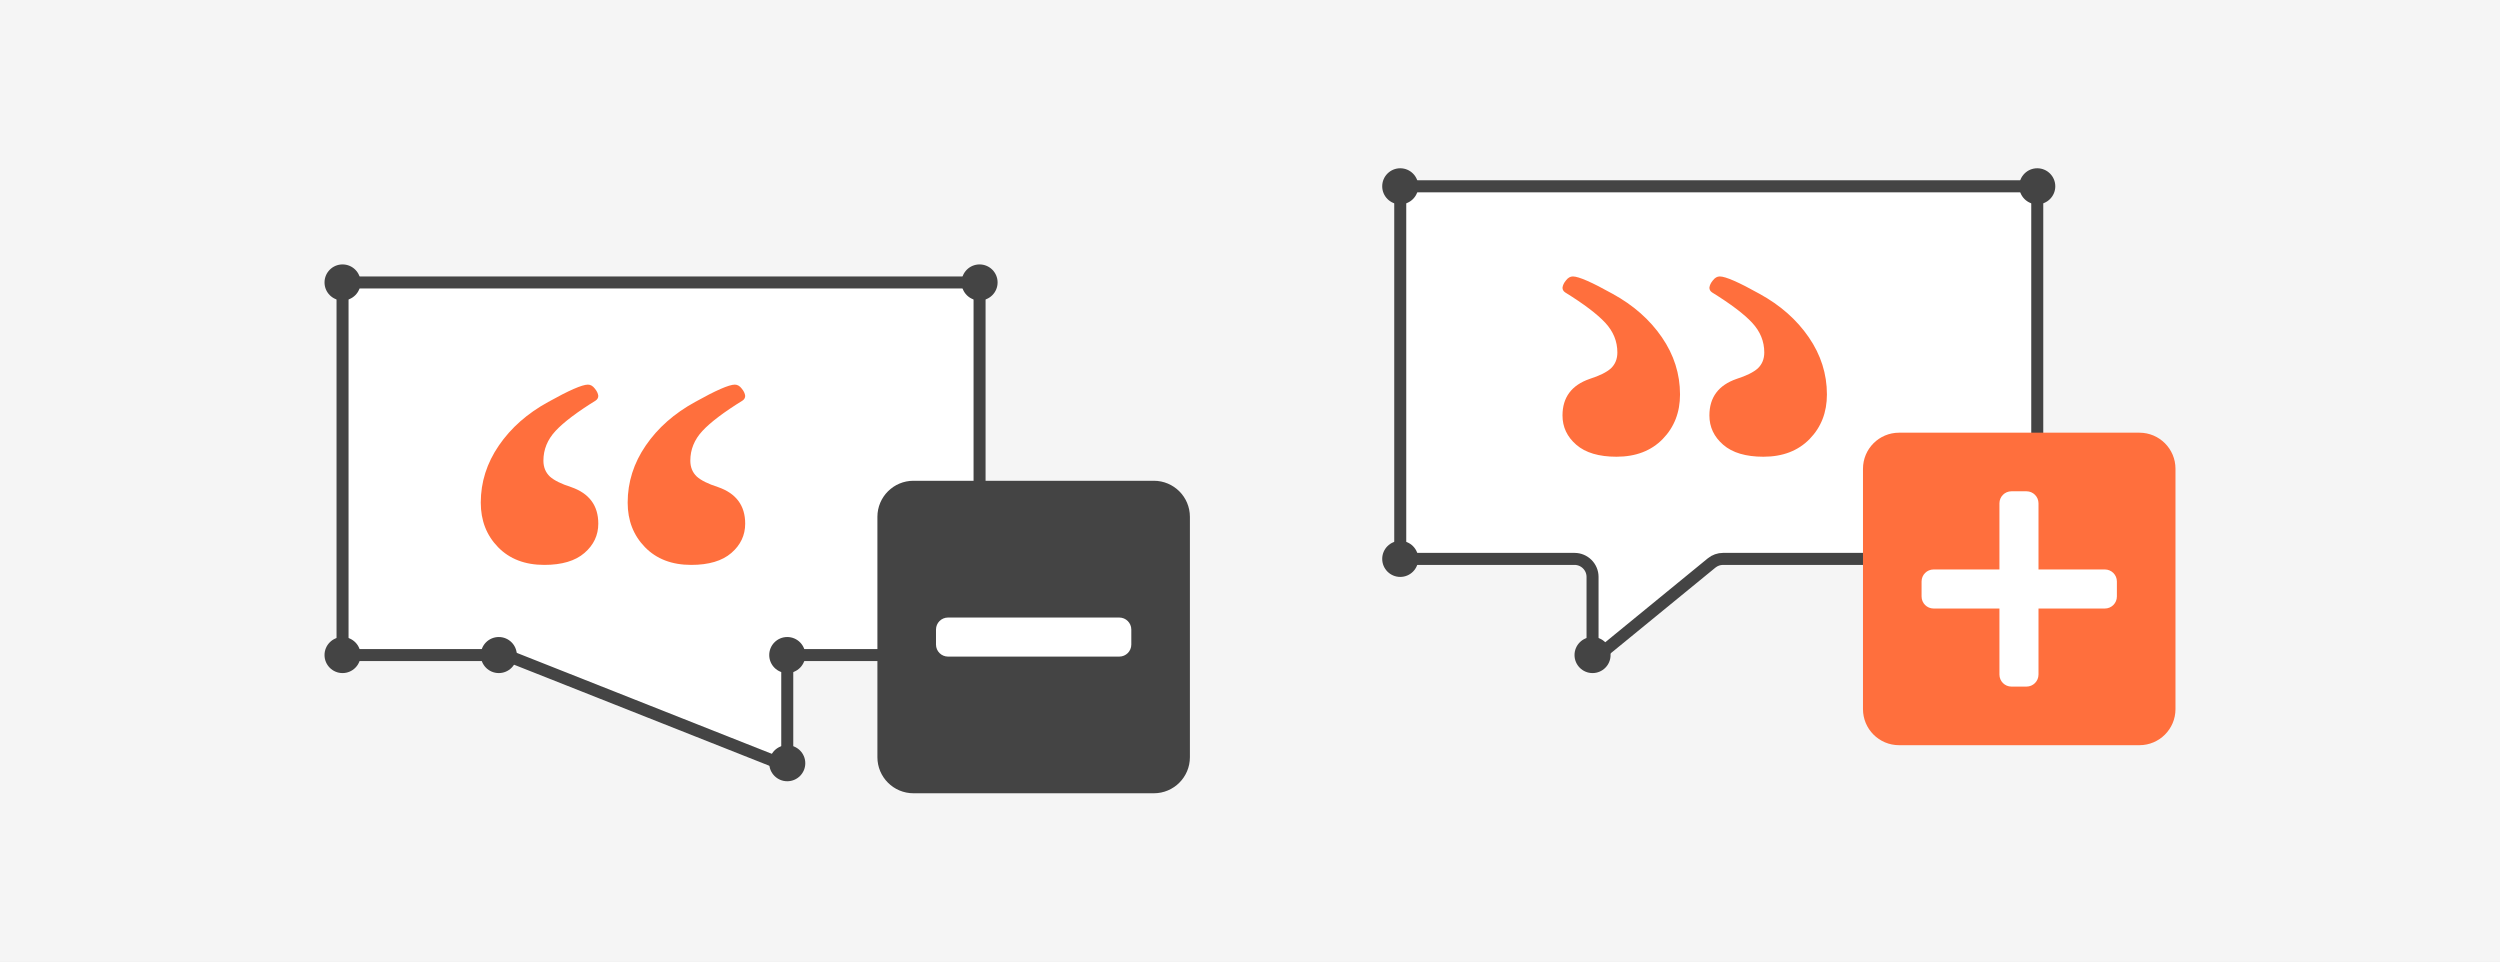
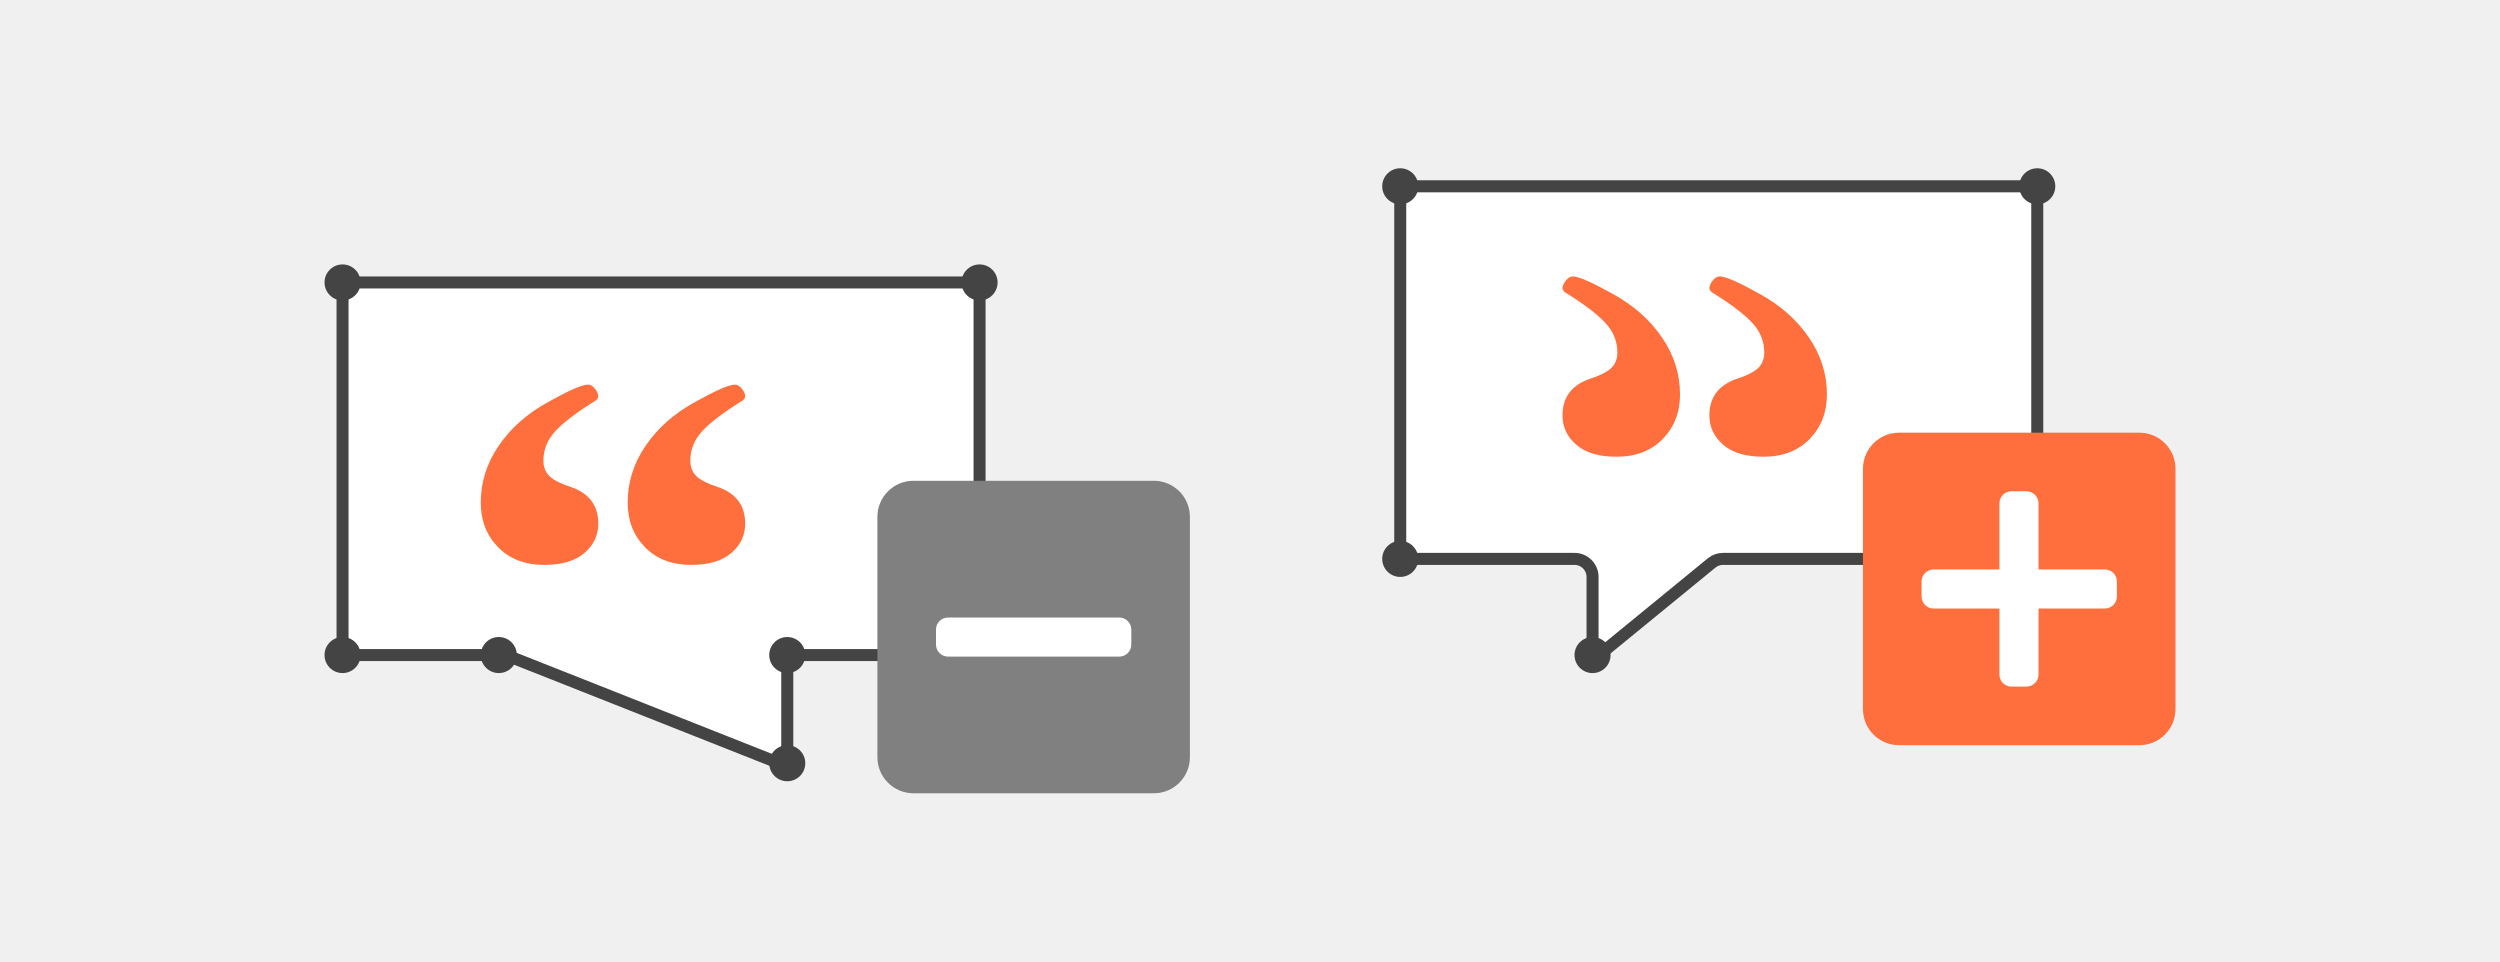
<svg xmlns="http://www.w3.org/2000/svg" width="208" height="80" viewBox="0 0 208 80" fill="none">
-   <rect width="208" height="80" fill="#F5F5F5" />
  <path d="M29 23.5H81C81.276 23.5 81.5 23.724 81.5 24V54C81.5 54.276 81.276 54.5 81 54.5H67C66.172 54.5 65.5 55.172 65.5 56V63.029C65.5 63.382 65.144 63.623 64.816 63.494L42.361 54.605C42.186 54.536 41.998 54.5 41.809 54.5H29C28.724 54.5 28.5 54.276 28.5 54V24C28.5 23.724 28.724 23.5 29 23.5Z" fill="white" stroke="#444444" />
  <circle cx="28.5" cy="23.5" r="1.5" fill="#444444" />
  <circle cx="28.5" cy="54.5" r="1.5" fill="#444444" />
  <circle cx="81.5" cy="23.5" r="1.5" fill="#444444" />
  <circle cx="81.5" cy="54.5" r="1.5" fill="#444444" />
  <circle cx="65.5" cy="54.5" r="1.5" fill="#444444" />
  <circle cx="41.5" cy="54.5" r="1.5" fill="#444444" />
  <circle cx="65.5" cy="63.5" r="1.5" fill="#444444" />
  <path d="M61.137 32C61.353 32 61.545 32.11 61.712 32.331C61.88 32.532 61.976 32.733 62 32.934C62 33.094 61.928 33.225 61.784 33.325C60.227 34.289 59.112 35.133 58.441 35.855C57.77 36.578 57.435 37.402 57.435 38.325C57.435 38.867 57.614 39.309 57.974 39.651C58.333 39.972 58.92 40.263 59.735 40.524C61.245 41.046 62 42.06 62 43.566C62 44.53 61.617 45.343 60.85 46.006C60.083 46.669 58.968 47 57.507 47C55.901 47 54.619 46.508 53.66 45.524C52.702 44.54 52.222 43.305 52.222 41.819C52.222 40.112 52.725 38.526 53.732 37.06C54.739 35.594 56.105 34.39 57.83 33.446C59.556 32.482 60.658 32 61.137 32ZM48.915 32C49.131 32 49.322 32.11 49.49 32.331C49.658 32.532 49.754 32.733 49.778 32.934C49.778 33.094 49.706 33.225 49.562 33.325C48.004 34.289 46.89 35.133 46.219 35.855C45.548 36.578 45.212 37.402 45.212 38.325C45.212 38.867 45.392 39.309 45.752 39.651C46.111 39.972 46.698 40.263 47.513 40.524C49.023 41.046 49.778 42.06 49.778 43.566C49.778 44.53 49.394 45.343 48.627 46.006C47.861 46.669 46.746 47 45.284 47C43.679 47 42.397 46.508 41.438 45.524C40.479 44.54 40 43.305 40 41.819C40 40.112 40.503 38.526 41.51 37.06C42.516 35.594 43.882 34.39 45.608 33.446C47.333 32.482 48.436 32 48.915 32Z" fill="#FF6F3D" />
-   <rect x="73" y="40" width="26" height="26" rx="3" fill="#444444" />
+   <rect x="73" y="40" width="26" height="26" rx="3" fill="#808080" />
  <rect x="77.875" y="51.379" width="16.25" height="3.25" rx="1" fill="white" />
  <path d="M169 15.5H117C116.724 15.5 116.5 15.724 116.5 16V46C116.5 46.276 116.724 46.5 117 46.5H131C131.828 46.5 132.5 47.172 132.5 48V53.89C132.5 54.312 132.99 54.544 133.317 54.277L142.407 46.839C142.675 46.62 143.011 46.5 143.357 46.5H169C169.276 46.5 169.5 46.276 169.5 46V16C169.5 15.724 169.276 15.5 169 15.5Z" fill="white" stroke="#444444" />
  <circle cx="1.5" cy="1.5" r="1.5" transform="matrix(-1 0 0 1 171 14)" fill="#444444" />
  <circle cx="1.5" cy="1.5" r="1.5" transform="matrix(-1 0 0 1 171 45)" fill="#444444" />
  <circle cx="1.5" cy="1.5" r="1.5" transform="matrix(-1 0 0 1 134 53)" fill="#444444" />
  <circle cx="1.5" cy="1.5" r="1.5" transform="matrix(-1 0 0 1 118 14)" fill="#444444" />
  <circle cx="1.5" cy="1.5" r="1.5" transform="matrix(-1 0 0 1 118 45)" fill="#444444" />
  <path d="M130.863 23C130.647 23 130.455 23.11 130.288 23.331C130.12 23.532 130.024 23.733 130 23.934C130 24.094 130.072 24.225 130.216 24.325C131.773 25.289 132.888 26.133 133.559 26.855C134.23 27.578 134.565 28.402 134.565 29.325C134.565 29.867 134.386 30.309 134.026 30.651C133.667 30.972 133.08 31.263 132.265 31.524C130.755 32.046 130 33.06 130 34.566C130 35.53 130.383 36.343 131.15 37.006C131.917 37.669 133.032 38 134.493 38C136.099 38 137.381 37.508 138.34 36.524C139.298 35.54 139.778 34.305 139.778 32.819C139.778 31.113 139.275 29.526 138.268 28.06C137.261 26.594 135.895 25.39 134.17 24.446C132.444 23.482 131.342 23 130.863 23ZM143.085 23C142.869 23 142.678 23.11 142.51 23.331C142.342 23.532 142.246 23.733 142.222 23.934C142.222 24.094 142.294 24.225 142.438 24.325C143.996 25.289 145.11 26.133 145.781 26.855C146.452 27.578 146.788 28.402 146.788 29.325C146.788 29.867 146.608 30.309 146.248 30.651C145.889 30.972 145.302 31.263 144.487 31.524C142.977 32.046 142.222 33.06 142.222 34.566C142.222 35.53 142.606 36.343 143.373 37.006C144.139 37.669 145.254 38 146.716 38C148.321 38 149.603 37.508 150.562 36.524C151.521 35.54 152 34.305 152 32.819C152 31.113 151.497 29.526 150.49 28.06C149.484 26.594 148.118 25.39 146.392 24.446C144.667 23.482 143.564 23 143.085 23Z" fill="#FF6F3D" />
  <rect x="155" y="36" width="26" height="26" rx="3" fill="#FF6F3D" />
  <rect x="159.875" y="47.379" width="16.25" height="3.25" rx="1" fill="white" />
  <rect x="166.353" y="57.125" width="16.25" height="3.25" rx="1" transform="rotate(-90 166.353 57.125)" fill="white" />
</svg>
